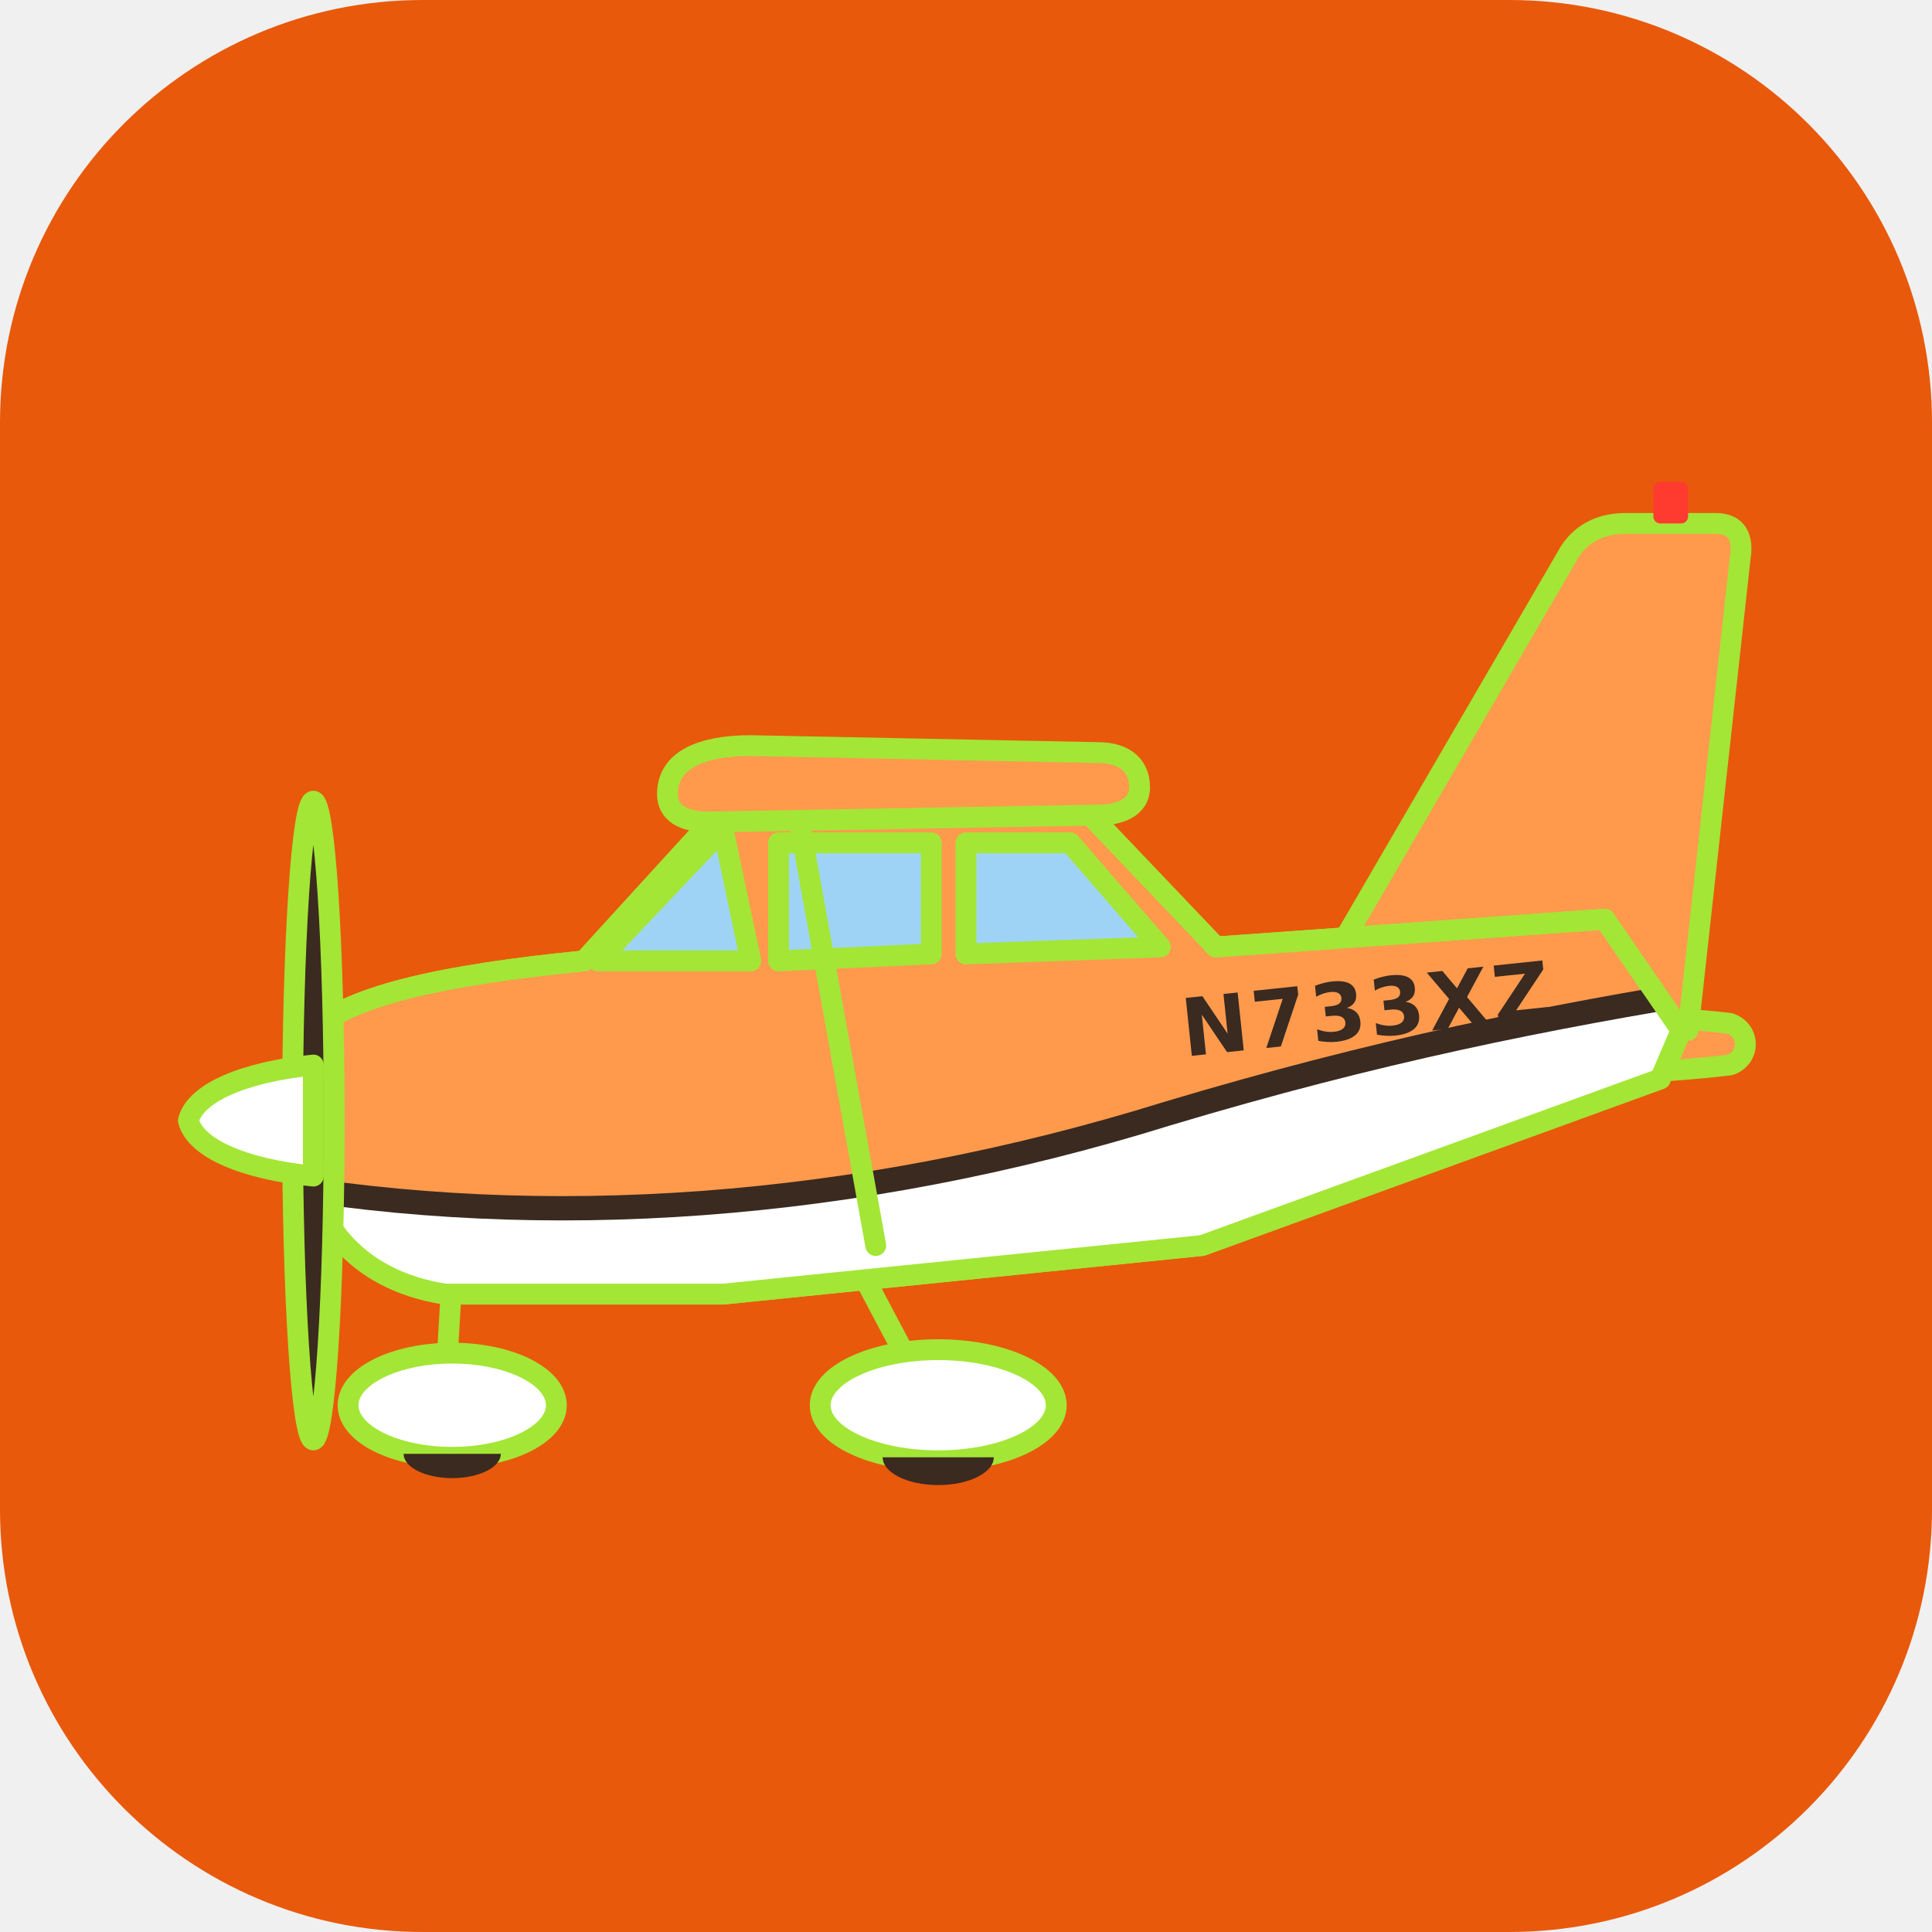
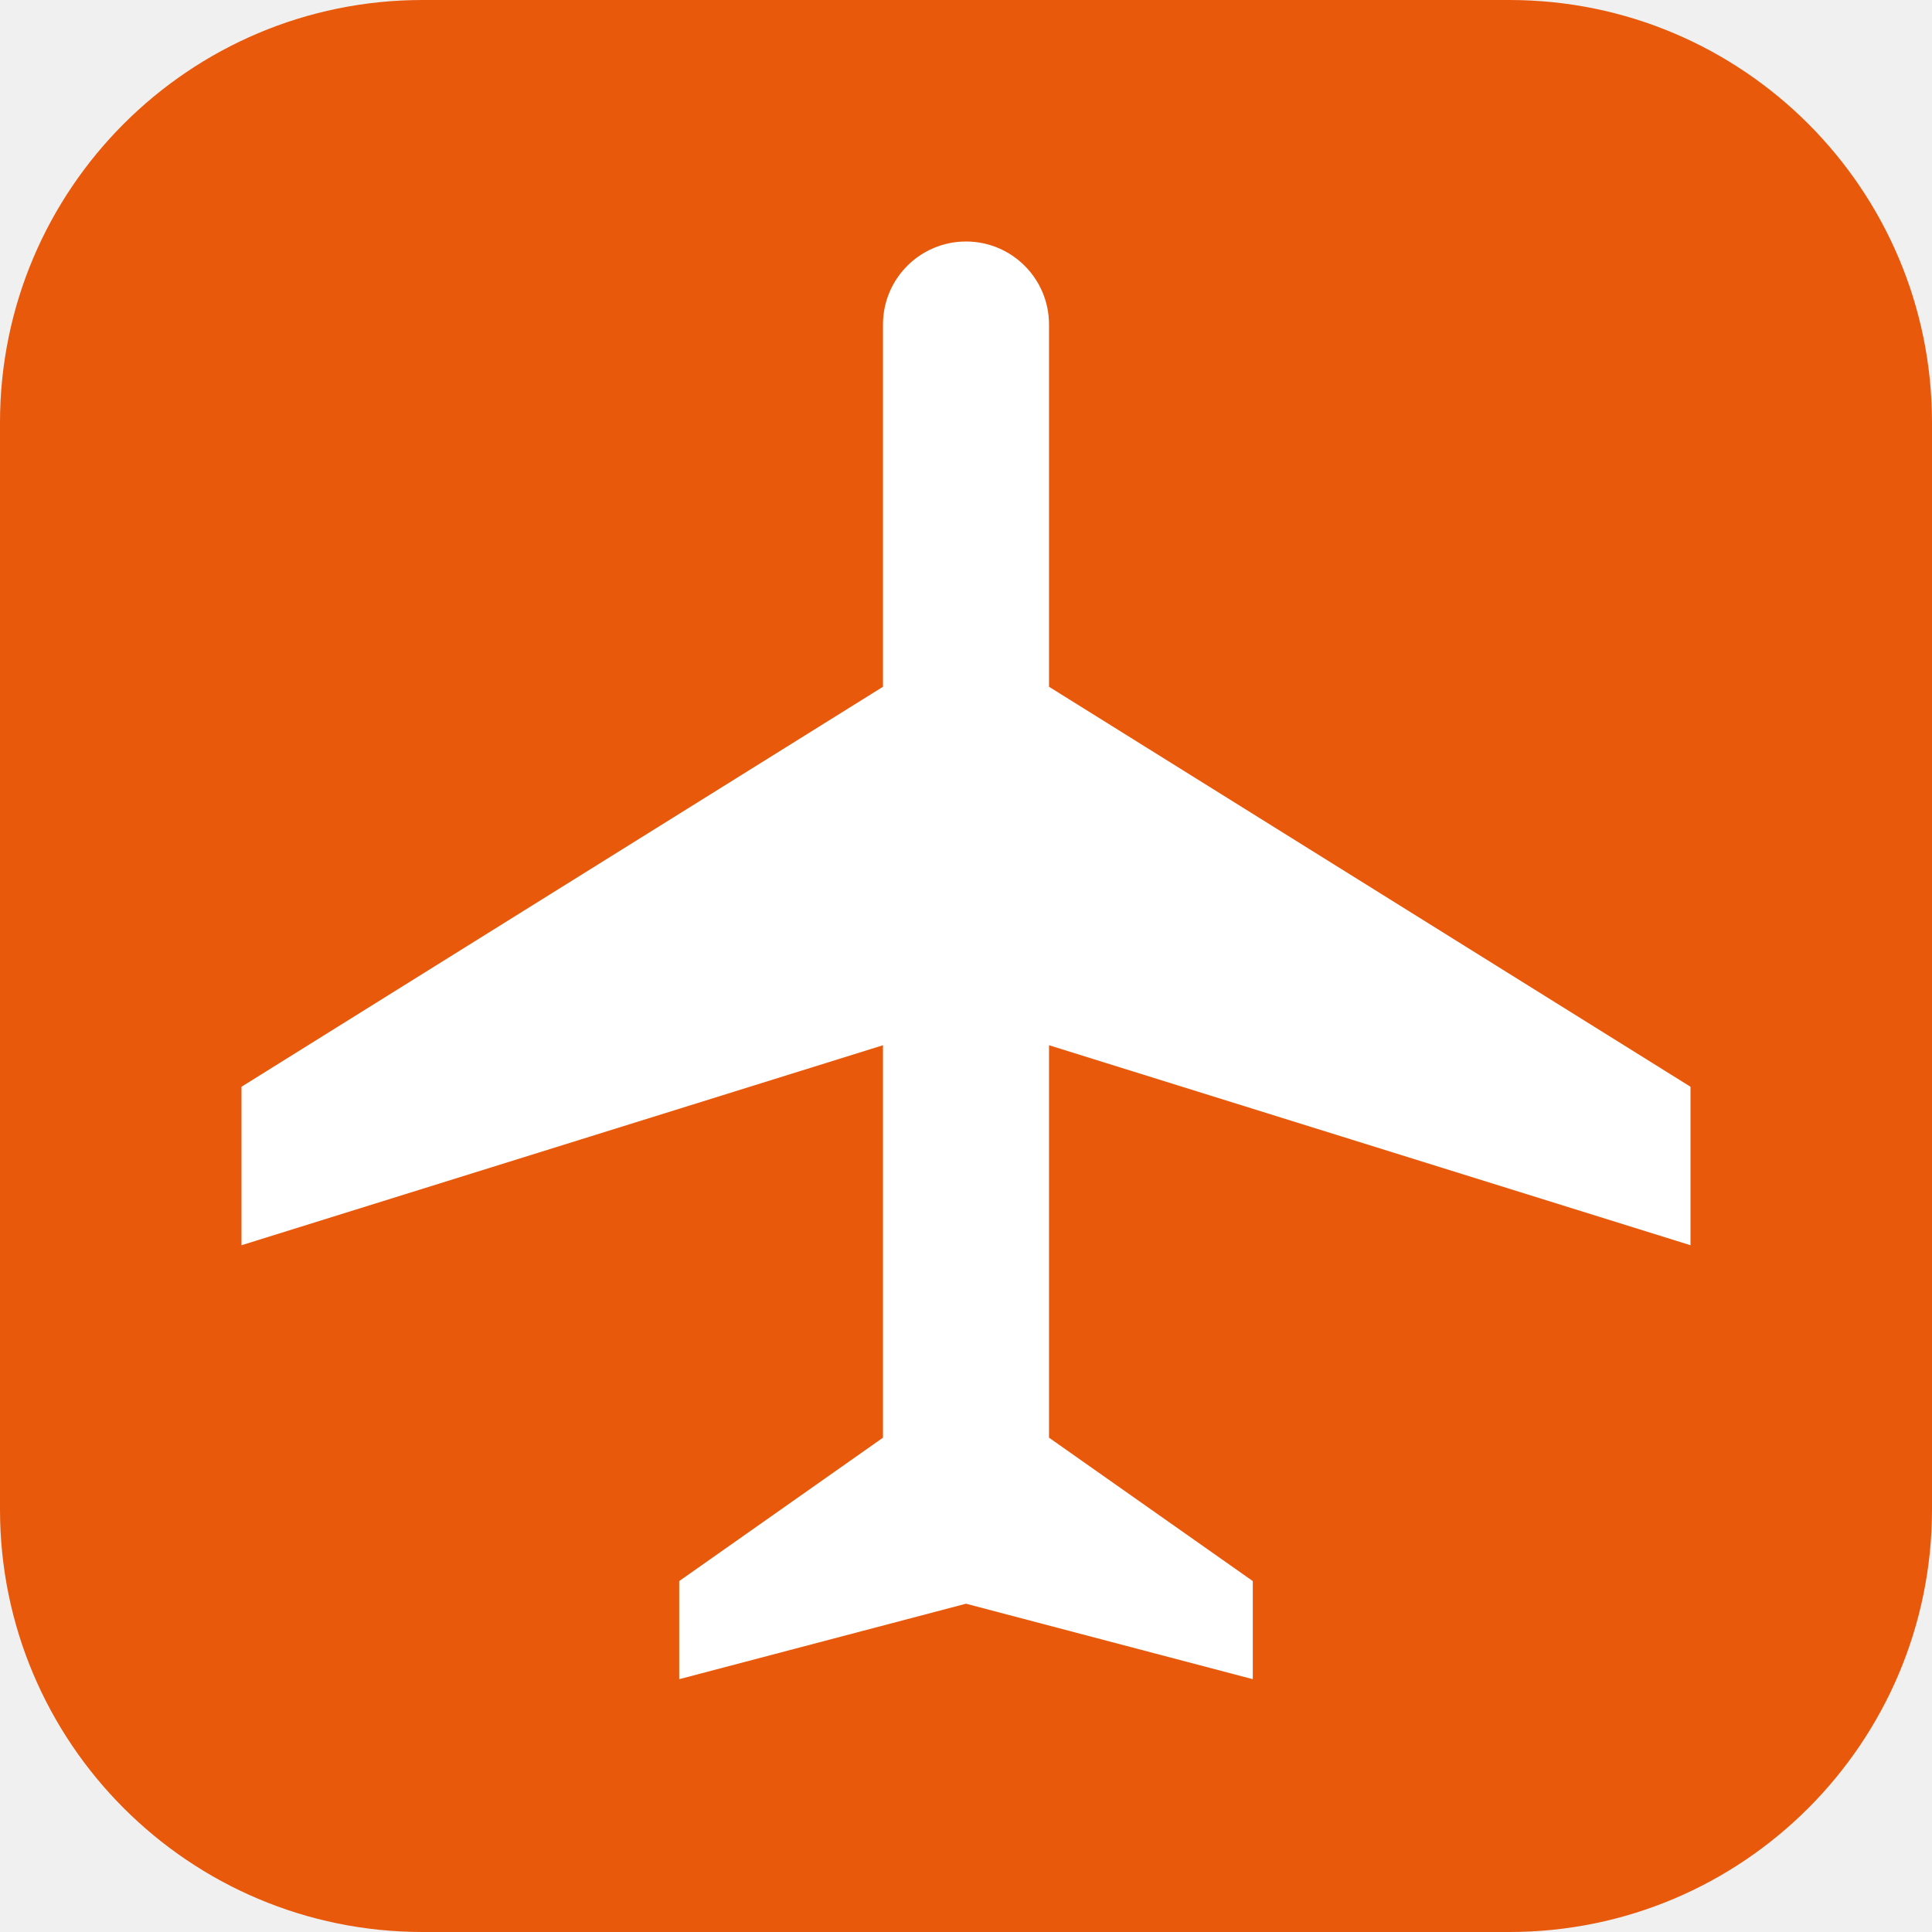
<svg xmlns="http://www.w3.org/2000/svg" viewBox="0 0 512 512">
-   <defs>
-     <clipPath id="body">
-       <path id="fus" d="M72 238 C82 226 112 220 152 216 L194 170 L294 170 L334 212 L446 204 L468 236 L462 250 L330 298 L192 312 L112 312 C86 308 72 290 72 268 Z" />
-     </clipPath>
-   </defs>
  <rect width="512" height="512" rx="112" fill="#E8590C" />
-   <g transform="translate(256 262) scale(0.92) translate(-262 -224)">
-     <g stroke="#A3E635" stroke-width="6" stroke-linejoin="round" stroke-linecap="round">
-       <path d="M392 240 C400 232 448 230 482 234 C488 236 488 244 482 246 C448 250 400 250 392 244 Z" fill="#FF9A4D" />
-       <path d="M372 208 L436 98 C440 92 446 90 452 90 L478 90 C484 90 486 94 485 100 L470 236 Z" fill="#FF9A4D" />
-       <path d="M114 306 L112 340 M232 306 L250 340" fill="none" />
-       <use href="#fus" fill="#FF9A4D" />
-     </g>
-     <g clip-path="url(#body)">
-       <path d="M60 282 C140 296 230 290 320 262 C380 244 430 234 480 226 L480 330 L60 330 Z" fill="#FFFFFF" />
-       <path d="M60 280 C140 294 230 288 320 260 C380 242 430 232 480 224" fill="none" stroke="#3A2A20" stroke-width="7" />
-     </g>
-     <g stroke="#A3E635" stroke-width="6" stroke-linejoin="round" stroke-linecap="round">
-       <use href="#fus" fill="none" />
-       <path d="M156 216 L192 178 L200 216 Z" fill="#9FD3F5" />
-       <path d="M208 182 L252 182 L252 214 L208 216 Z" fill="#9FD3F5" />
-       <path d="M262 182 L292 182 L318 212 L262 214 Z" fill="#9FD3F5" />
-       <path d="M176 168 C176 158 186 154 200 154 L300 156 C308 156 312 160 312 166 C312 172 306 174 300 174 L188 176 C180 176 176 173 176 168 Z" fill="#FF9A4D" />
-       <path d="M214 176 L236 298" fill="none" />
-       <ellipse cx="74" cy="262" rx="6" ry="92" fill="#3A2A20" />
-       <path d="M74 246 C54 248 40 254 38 262 C40 270 54 276 74 278 Z" fill="#FFFFFF" />
-       <ellipse cx="114" cy="344" rx="30" ry="15" fill="#FFFFFF" />
-       <ellipse cx="254" cy="344" rx="34" ry="16" fill="#FFFFFF" />
-     </g>
-     <path d="M100 358 a14 7 0 0 0 28 0 Z M238 359 a16 8 0 0 0 32 0 Z" fill="#3A2A20" />
-     <text x="378" y="238" text-anchor="middle" transform="rotate(-6 378 238)" font-family="DejaVu Sans, Arial, Helvetica, sans-serif" font-weight="700" font-size="23" letter-spacing="1" fill="#3A2A20">N733XZ</text>
-     <rect x="460" y="78" width="10" height="12" rx="2" fill="#FF3B30" />
-   </g>
+   <path d="M448 330v-42l-170-106V86a22 22 0 0 0-44 0v96L64 288v42l170-53v104l-54 38v26l76-20 76 20v-26l-54-38V277z" fill="#FFFFFF" />
</svg>
